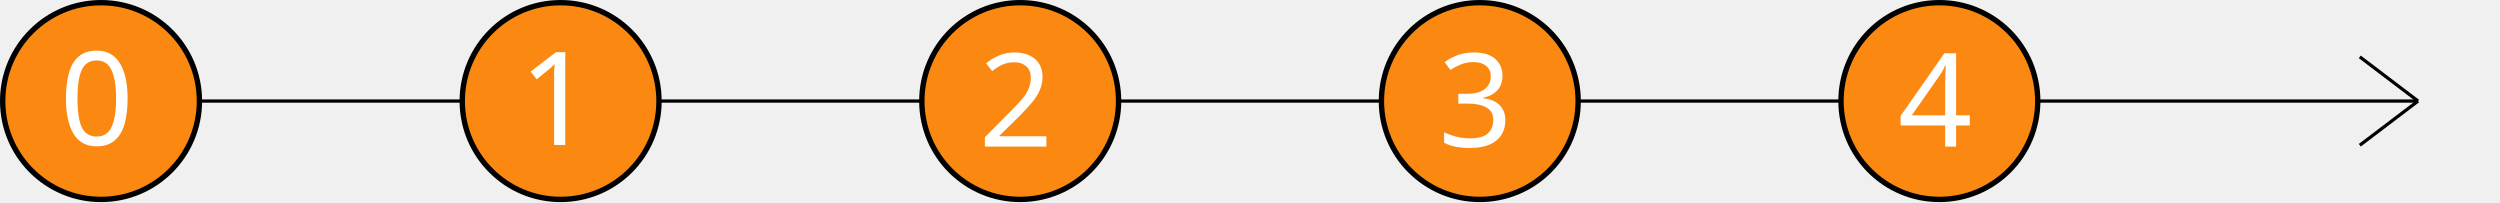
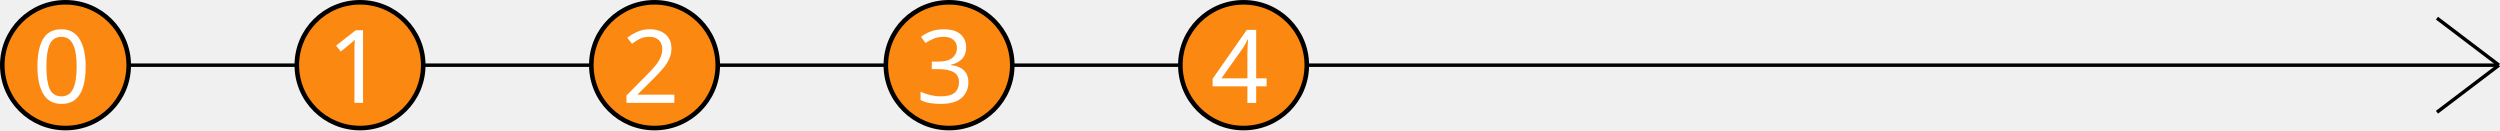
- <svg xmlns="http://www.w3.org/2000/svg" id="svg5189" version="1.1" viewBox="0 0 203.32 16.436" height="16.436mm" width="203.32mm">
+ <svg xmlns="http://www.w3.org/2000/svg" width="191.023mm" height="9.959mm" viewBox="0 0 191.023 9.959" version="1.1" id="svg5189">
  <defs id="defs5183" />
-   <g transform="translate(-3.345899,-140.2818)" id="layer1">
-     <path id="path5096" d="M 11.167,148.5 H 200" style="fill:none;stroke:#000000;stroke-width:0.265px;stroke-linecap:butt;stroke-linejoin:miter;stroke-opacity:1" />
-     <g transform="translate(-11.75986,123.6429)" id="g5337">
-       <circle id="path10-5" cx="23.324" cy="24.857" style="fill:#fb8810;fill-opacity:1;stroke:#000000;stroke-width:0.436;stroke-opacity:1" r="8" />
-       <text xml:space="preserve" style="font-style:normal;font-weight:normal;font-size:10.583px;line-height:1.25;font-family:sans-serif;letter-spacing:0px;word-spacing:0px;fill:#ffffff;fill-opacity:1;stroke:none;stroke-width:0.265" x="19.952" y="28.431" id="text4992-3">
-         <tspan id="tspan4990-1" x="19.952" y="28.431" style="fill:#ffffff;fill-opacity:1;stroke-width:0.265">0</tspan>
-       </text>
-     </g>
-     <g id="g4997-5-8" transform="translate(27.79585,129.56)">
-       <g id="g5343">
-         <g id="g5024-2-1">
-           <circle id="path10-5-4" cx="21.145" cy="18.94" style="fill:#fb8810;fill-opacity:1;stroke:#000000;stroke-width:0.436;stroke-opacity:1" r="8" />
-         </g>
-         <text id="text4992-3-9" y="22.514" x="17.773" style="font-style:normal;font-weight:normal;font-size:10.583px;line-height:1.25;font-family:sans-serif;letter-spacing:0px;word-spacing:0px;fill:#ffffff;fill-opacity:1;stroke:none;stroke-width:0.265" xml:space="preserve">
-           <tspan style="fill:#ffffff;fill-opacity:1;stroke-width:0.265" y="22.514" x="17.773" id="tspan4990-1-4">1</tspan>
-         </text>
-       </g>
-     </g>
-     <g id="g4997-5-9" transform="translate(65.17257,129.6937)">
-       <g id="g5024-2-3">
-         <circle r="8" style="fill:#fb8810;fill-opacity:1;stroke:#000000;stroke-width:0.436;stroke-opacity:1" cy="18.806" cx="21.145" id="path10-5-0" />
-       </g>
-       <text xml:space="preserve" style="font-style:normal;font-weight:normal;font-size:10.583px;line-height:1.25;font-family:sans-serif;letter-spacing:0px;word-spacing:0px;fill:#ffffff;fill-opacity:1;stroke:none;stroke-width:0.265" x="17.773" y="22.514" id="text4992-3-0">
-         <tspan id="tspan4990-1-8" x="17.773" y="22.514" style="fill:#ffffff;fill-opacity:1;stroke-width:0.265">2</tspan>
-       </text>
-     </g>
-     <g transform="translate(-0.9870106,117.4332)" id="g5363">
-       <g id="g5024-2-3-5" transform="translate(103.5363,12.26049)">
-         <circle r="8" style="fill:#fb8810;fill-opacity:1;stroke:#000000;stroke-width:0.436;stroke-opacity:1" cy="18.806" cx="21.145" id="path10-5-0-7" />
-       </g>
-       <text xml:space="preserve" style="font-style:normal;font-weight:normal;font-size:10.583px;line-height:1.25;font-family:sans-serif;letter-spacing:0px;word-spacing:0px;fill:#ffffff;fill-opacity:1;stroke:none;stroke-width:0.265" x="121.31" y="34.775" id="text4992-3-0-4">
-         <tspan id="tspan4990-1-8-6" x="121.31" y="34.775" style="fill:#ffffff;fill-opacity:1;stroke-width:0.265">3</tspan>
-       </text>
-     </g>
-     <g transform="translate(148.7459,90.53868)" id="g5326">
-       <g id="g5024-2-3-5-4" transform="translate(-8.81989,39.15499)">
-         <circle r="8" style="fill:#fb8810;fill-opacity:1;stroke:#000000;stroke-width:0.436;stroke-opacity:1" cy="18.806" cx="21.145" id="path10-5-0-7-4" />
-       </g>
-       <text xml:space="preserve" style="font-style:normal;font-weight:normal;font-size:10.583px;line-height:1.25;font-family:sans-serif;letter-spacing:0px;word-spacing:0px;fill:#ffffff;fill-opacity:1;stroke:none;stroke-width:0.265" x="8.954" y="61.669" id="text4992-3-0-4-3">
-         <tspan id="tspan4990-1-8-6-3" x="8.954" y="61.669" style="fill:#ffffff;fill-opacity:1;stroke-width:0.265">4</tspan>
-       </text>
-     </g>
-     <path id="path5384" d="M 195.263,144.906 200,148.5" style="fill:none;stroke:#000000;stroke-width:0.265px;stroke-linecap:butt;stroke-linejoin:miter;stroke-opacity:1" />
-     <path id="path5384-9" d="m 200,148.5 -4.737,3.594" style="fill:none;stroke:#000000;stroke-width:0.265px;stroke-linecap:butt;stroke-linejoin:miter;stroke-opacity:1" />
+   <path id="path5096" d="M 2.109,4.98 H 190.943" style="fill:none;stroke:#000000;stroke-width:0.265px;stroke-linecap:butt;stroke-linejoin:miter;stroke-opacity:1" />
+   <path id="path5384" d="m 186.206,1.386 4.737,3.594" style="fill:none;stroke:#000000;stroke-width:0.265px;stroke-linecap:butt;stroke-linejoin:miter;stroke-opacity:1" />
+   <path id="path5384-9" d="m 190.943,4.98 -4.737,3.594" style="fill:none;stroke:#000000;stroke-width:0.265px;stroke-linecap:butt;stroke-linejoin:miter;stroke-opacity:1" />
+   <g transform="translate(6.69707,-23.09256)" id="g215">
+     <ellipse ry="4.804" rx="4.83" id="path10-5" cx="20.812" cy="28.072" style="fill:#fb8810;fill-opacity:1;stroke:#000000;stroke-width:0.35;stroke-opacity:1" />
+     <text xml:space="preserve" style="font-style:normal;font-weight:normal;line-height:1.25;font-family:sans-serif;letter-spacing:0px;word-spacing:0px;fill:#ffffff;fill-opacity:1;stroke:none;stroke-width:0.265" x="18.292" y="30.952" id="text4992-3-9-1">
+       <tspan id="tspan4990-1-4-8" x="18.292" y="30.952" style="font-size:7.761px;fill:#ffffff;fill-opacity:1;stroke-width:0.265">1</tspan>
+     </text>
+   </g>
+   <g transform="translate(8.90798,-9.672133)" id="g279">
+     <ellipse ry="4.804" rx="4.83" id="path10-5-6" cx="41.105" cy="14.652" style="fill:#fb8810;fill-opacity:1;stroke:#000000;stroke-width:0.35;stroke-opacity:1" />
+     <text xml:space="preserve" style="font-style:normal;font-weight:normal;line-height:1.25;font-family:sans-serif;letter-spacing:0px;word-spacing:0px;fill:#ffffff;fill-opacity:1;stroke:none;stroke-width:0.265" x="38.585" y="17.532" id="text4992-3-9-1-3">
+       <tspan id="tspan4990-1-4-8-3" x="38.585" y="17.532" style="font-size:7.761px;fill:#ffffff;fill-opacity:1;stroke-width:0.265">2</tspan>
+     </text>
+   </g>
+   <g transform="translate(46.95634,-29.2324)" id="g386">
+     <ellipse ry="4.804" rx="4.83" id="path10-5-6-9" cx="25.561" cy="34.212" style="fill:#fb8810;fill-opacity:1;stroke:#000000;stroke-width:0.35;stroke-opacity:1" />
+     <text xml:space="preserve" style="font-style:normal;font-weight:normal;line-height:1.25;font-family:sans-serif;letter-spacing:0px;word-spacing:0px;fill:#ffffff;fill-opacity:1;stroke:none;stroke-width:0.265" x="23.041" y="37.092" id="text4992-3-9-1-3-4">
+       <tspan id="tspan4990-1-4-8-3-2" x="23.041" y="37.092" style="font-size:7.761px;fill:#ffffff;fill-opacity:1;stroke-width:0.265">3</tspan>
+     </text>
+   </g>
+   <g transform="translate(54.57762,-28.57094)" id="g378">
+     <ellipse ry="4.804" rx="4.83" id="path10-5-6-4" cx="40.443" cy="33.551" style="fill:#fb8810;fill-opacity:1;stroke:#000000;stroke-width:0.35;stroke-opacity:1" />
+     <text xml:space="preserve" style="font-style:normal;font-weight:normal;line-height:1.25;font-family:sans-serif;letter-spacing:0px;word-spacing:0px;fill:#ffffff;fill-opacity:1;stroke:none;stroke-width:0.265" x="37.923" y="36.431" id="text4992-3-9-1-3-3">
+       <tspan id="tspan4990-1-4-8-3-5" x="37.923" y="36.431" style="font-size:7.761px;fill:#ffffff;fill-opacity:1;stroke-width:0.265">4</tspan>
+     </text>
+   </g>
+   <g transform="translate(-39.313,-49.07615)" id="g492">
+     <ellipse ry="4.804" rx="4.83" id="path10-5-1" cx="44.318" cy="54.056" style="fill:#fb8810;fill-opacity:1;stroke:#000000;stroke-width:0.35;stroke-opacity:1" />
+     <text xml:space="preserve" style="font-style:normal;font-weight:normal;line-height:1.25;font-family:sans-serif;letter-spacing:0px;word-spacing:0px;fill:#ffffff;fill-opacity:1;stroke:none;stroke-width:0.265" x="41.798" y="56.936" id="text4992-3-9-1-9">
+       <tspan id="tspan4990-1-4-8-6" x="41.798" y="56.936" style="font-size:7.761px;fill:#ffffff;fill-opacity:1;stroke-width:0.265">0</tspan>
+     </text>
  </g>
</svg>
